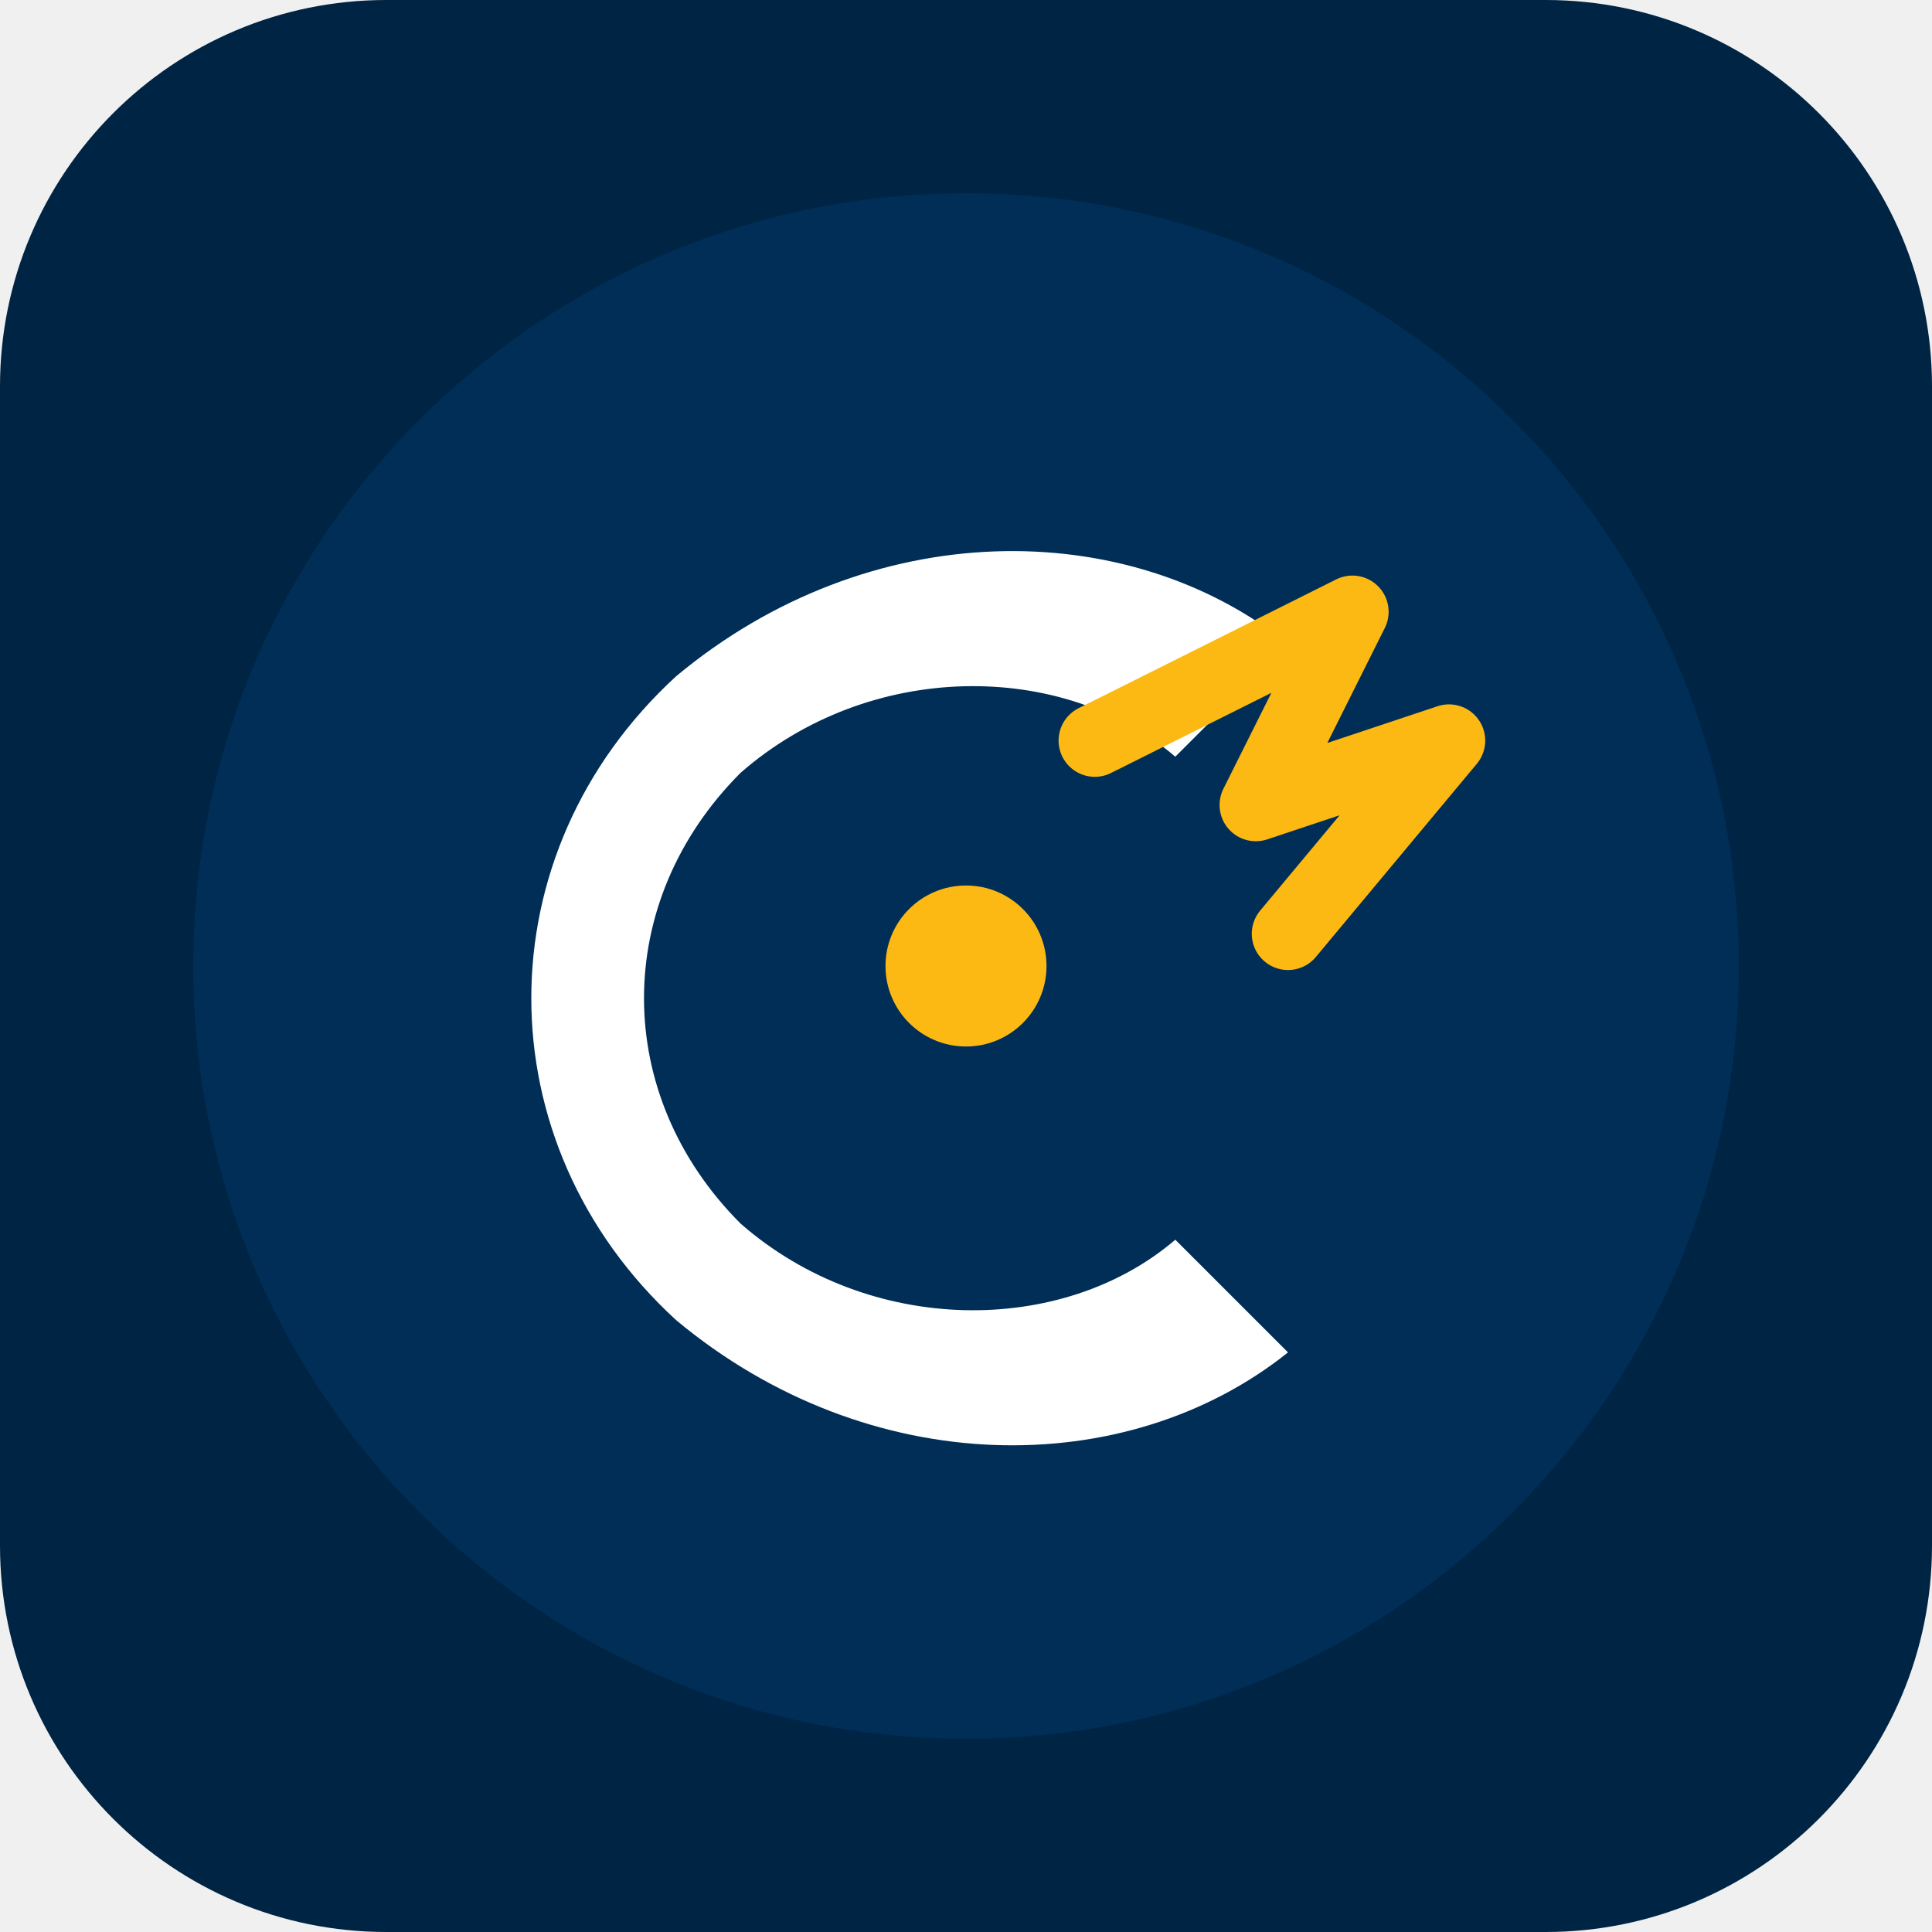
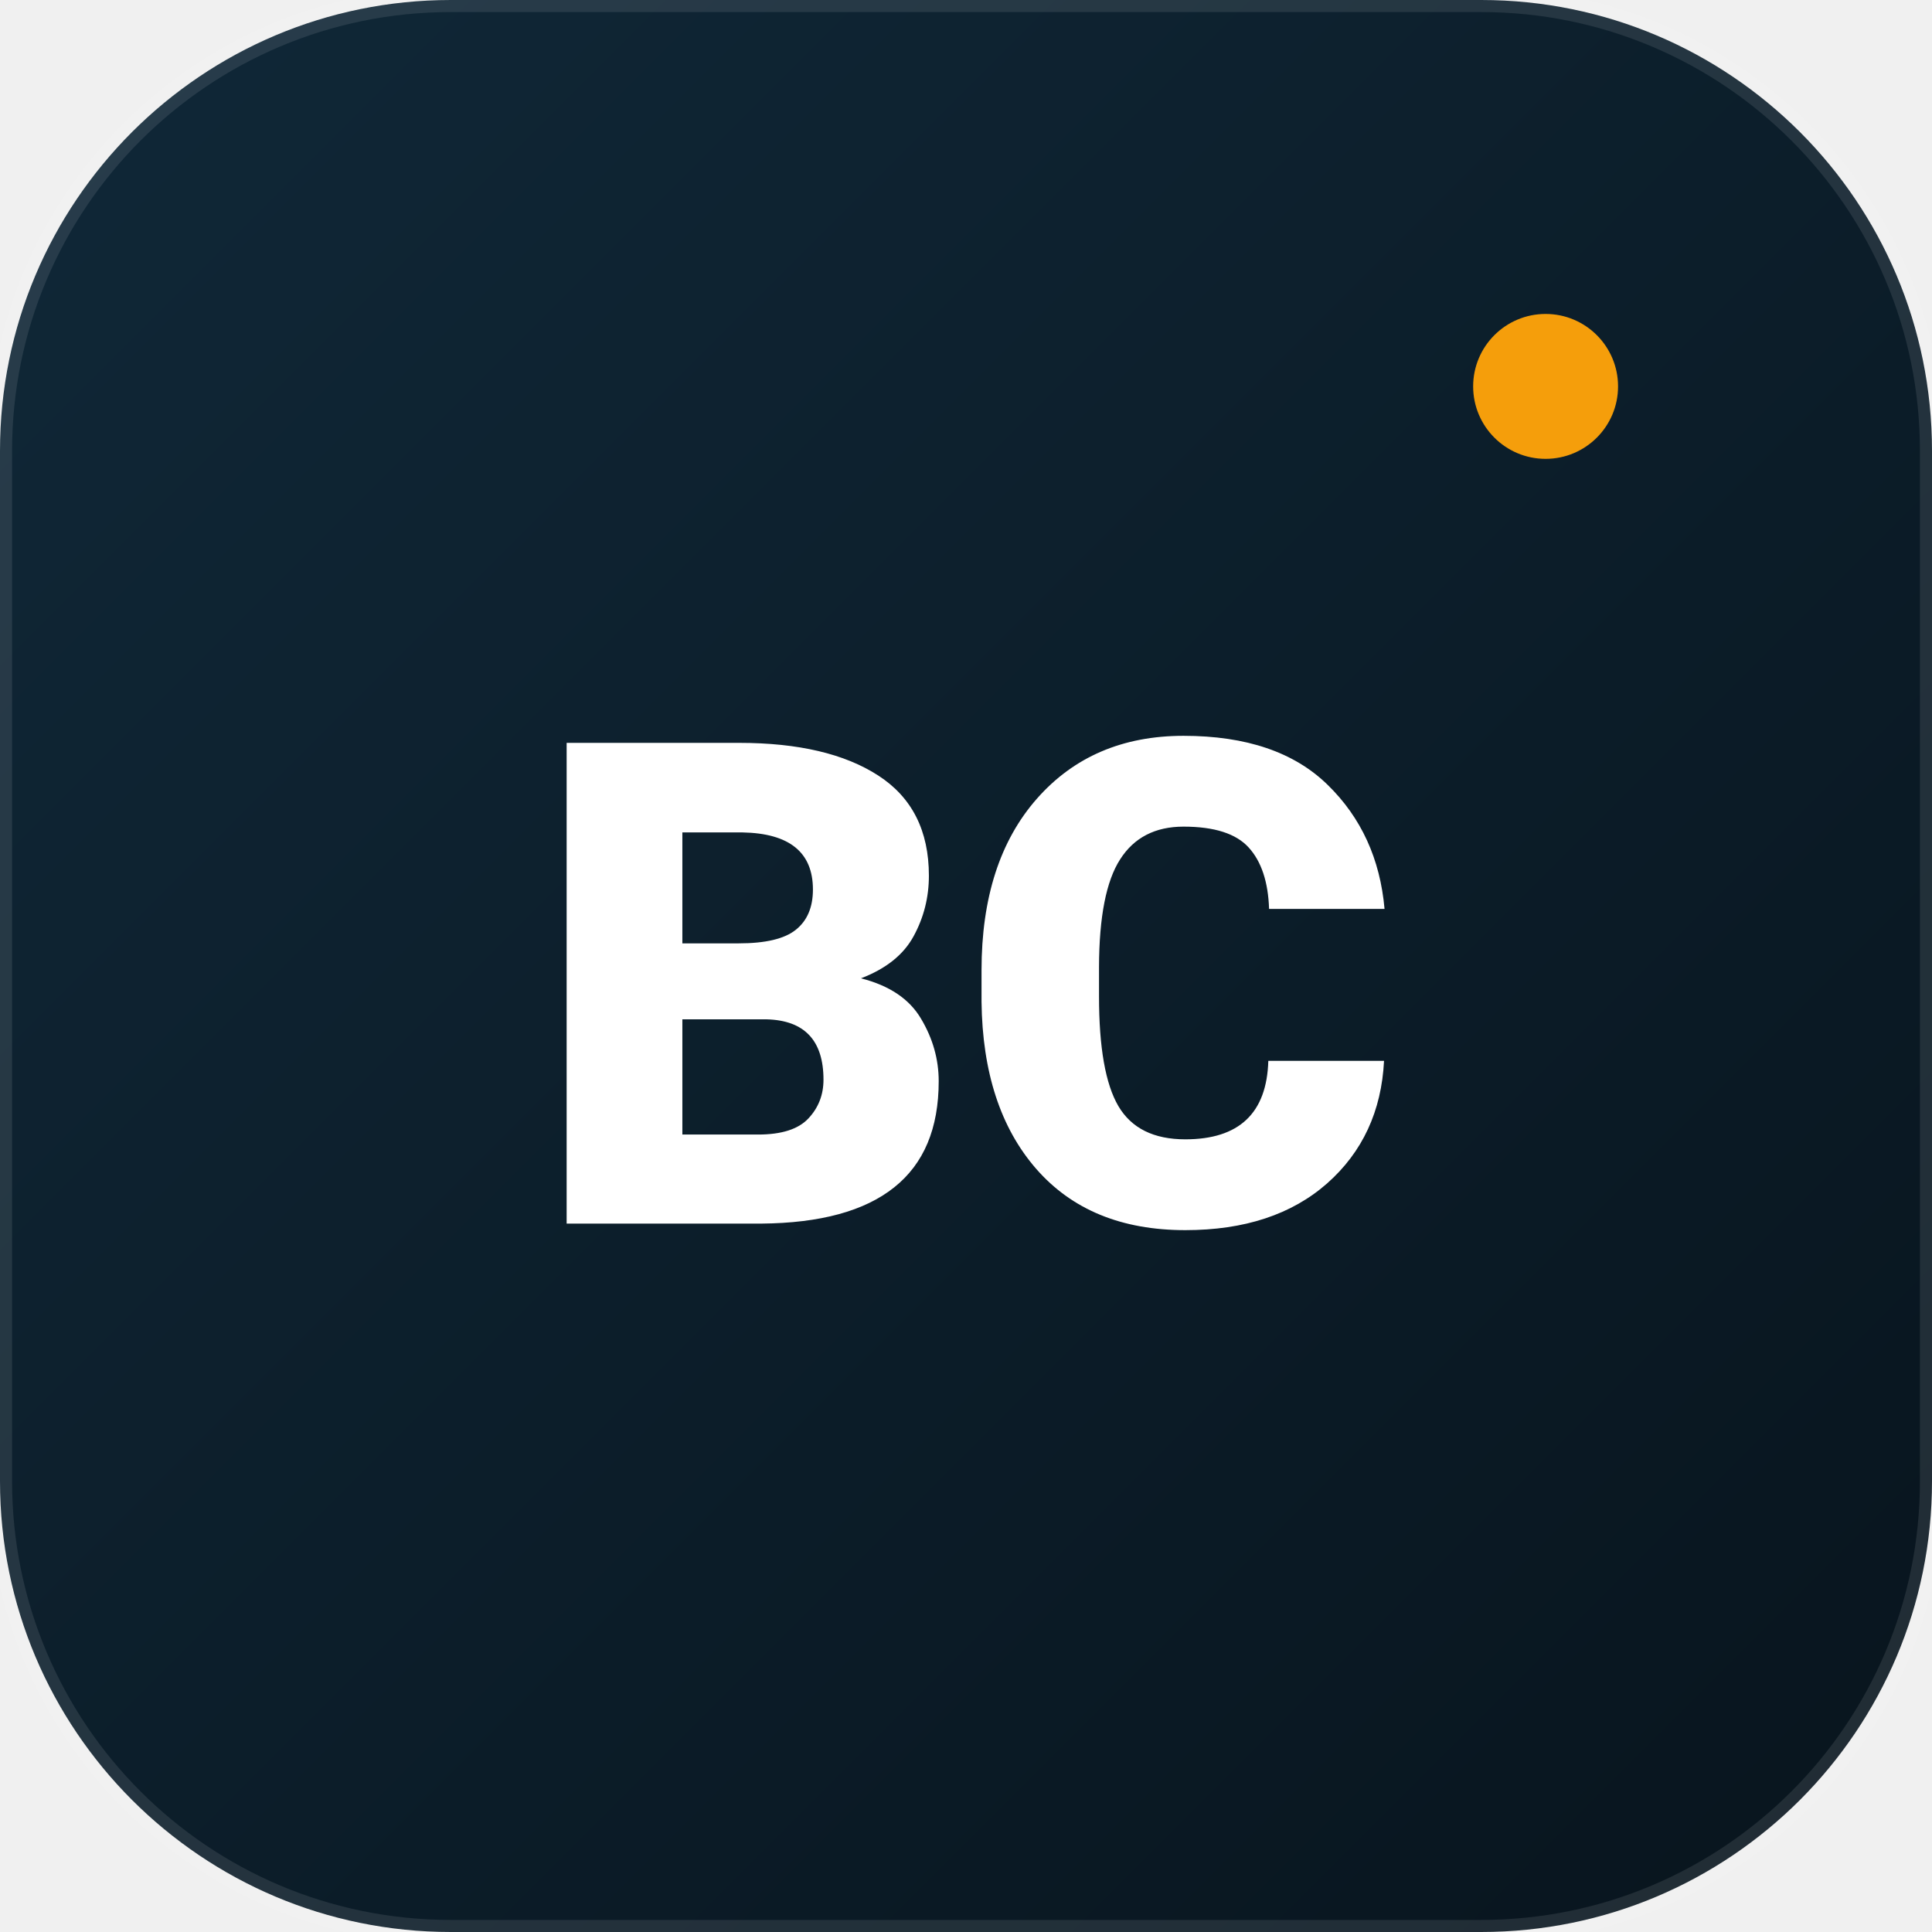
<svg xmlns="http://www.w3.org/2000/svg" viewBox="0 0 120 120" width="120" height="120">
-   <rect width="120" height="120" rx="24" fill="#002444" />
-   <circle cx="60" cy="60" r="48" fill="#002e57" />
-   <path d="M42 42 c12-10 28-10 38-2 l-7 7 c-7-6-19-6-27 1 -8 8-8 20 0 28 8 7 20 7 27 1 l7 7 c-10 8-26 8-38-2 -12-11-12-29 0-40 z" fill="#ffffff" />
-   <path d="M68 46 l16-8 -6 12 12-4 -10 12" fill="none" stroke="#fdb913" stroke-width="4.5" stroke-linecap="round" stroke-linejoin="round" />
-   <circle cx="60" cy="60" r="5" fill="#fdb913" />
+   <defs>
+     <linearGradient id="grad_BC" x1="0%" y1="0%" x2="100%" y2="100%">
+       <stop offset="0%" stop-color="#102838" />
+       <stop offset="100%" stop-color="#08141d" />
+     </linearGradient>
+   </defs>
+   <rect width="120" height="120" rx="28" fill="url(#grad_BC)" stroke="rgba(255,255,255,0.1)" stroke-width="1.5" />
+   <circle cx="96" cy="24" r="4.5" fill="#f59e0b" />
+   <text x="60" y="76" font-family="system-ui, -apple-system, BlinkMacSystemFont, 'Segoe UI', Roboto, sans-serif" font-size="42" font-weight="800" fill="#ffffff" text-anchor="middle" letter-spacing="-0.5">BC</text>
</svg>
